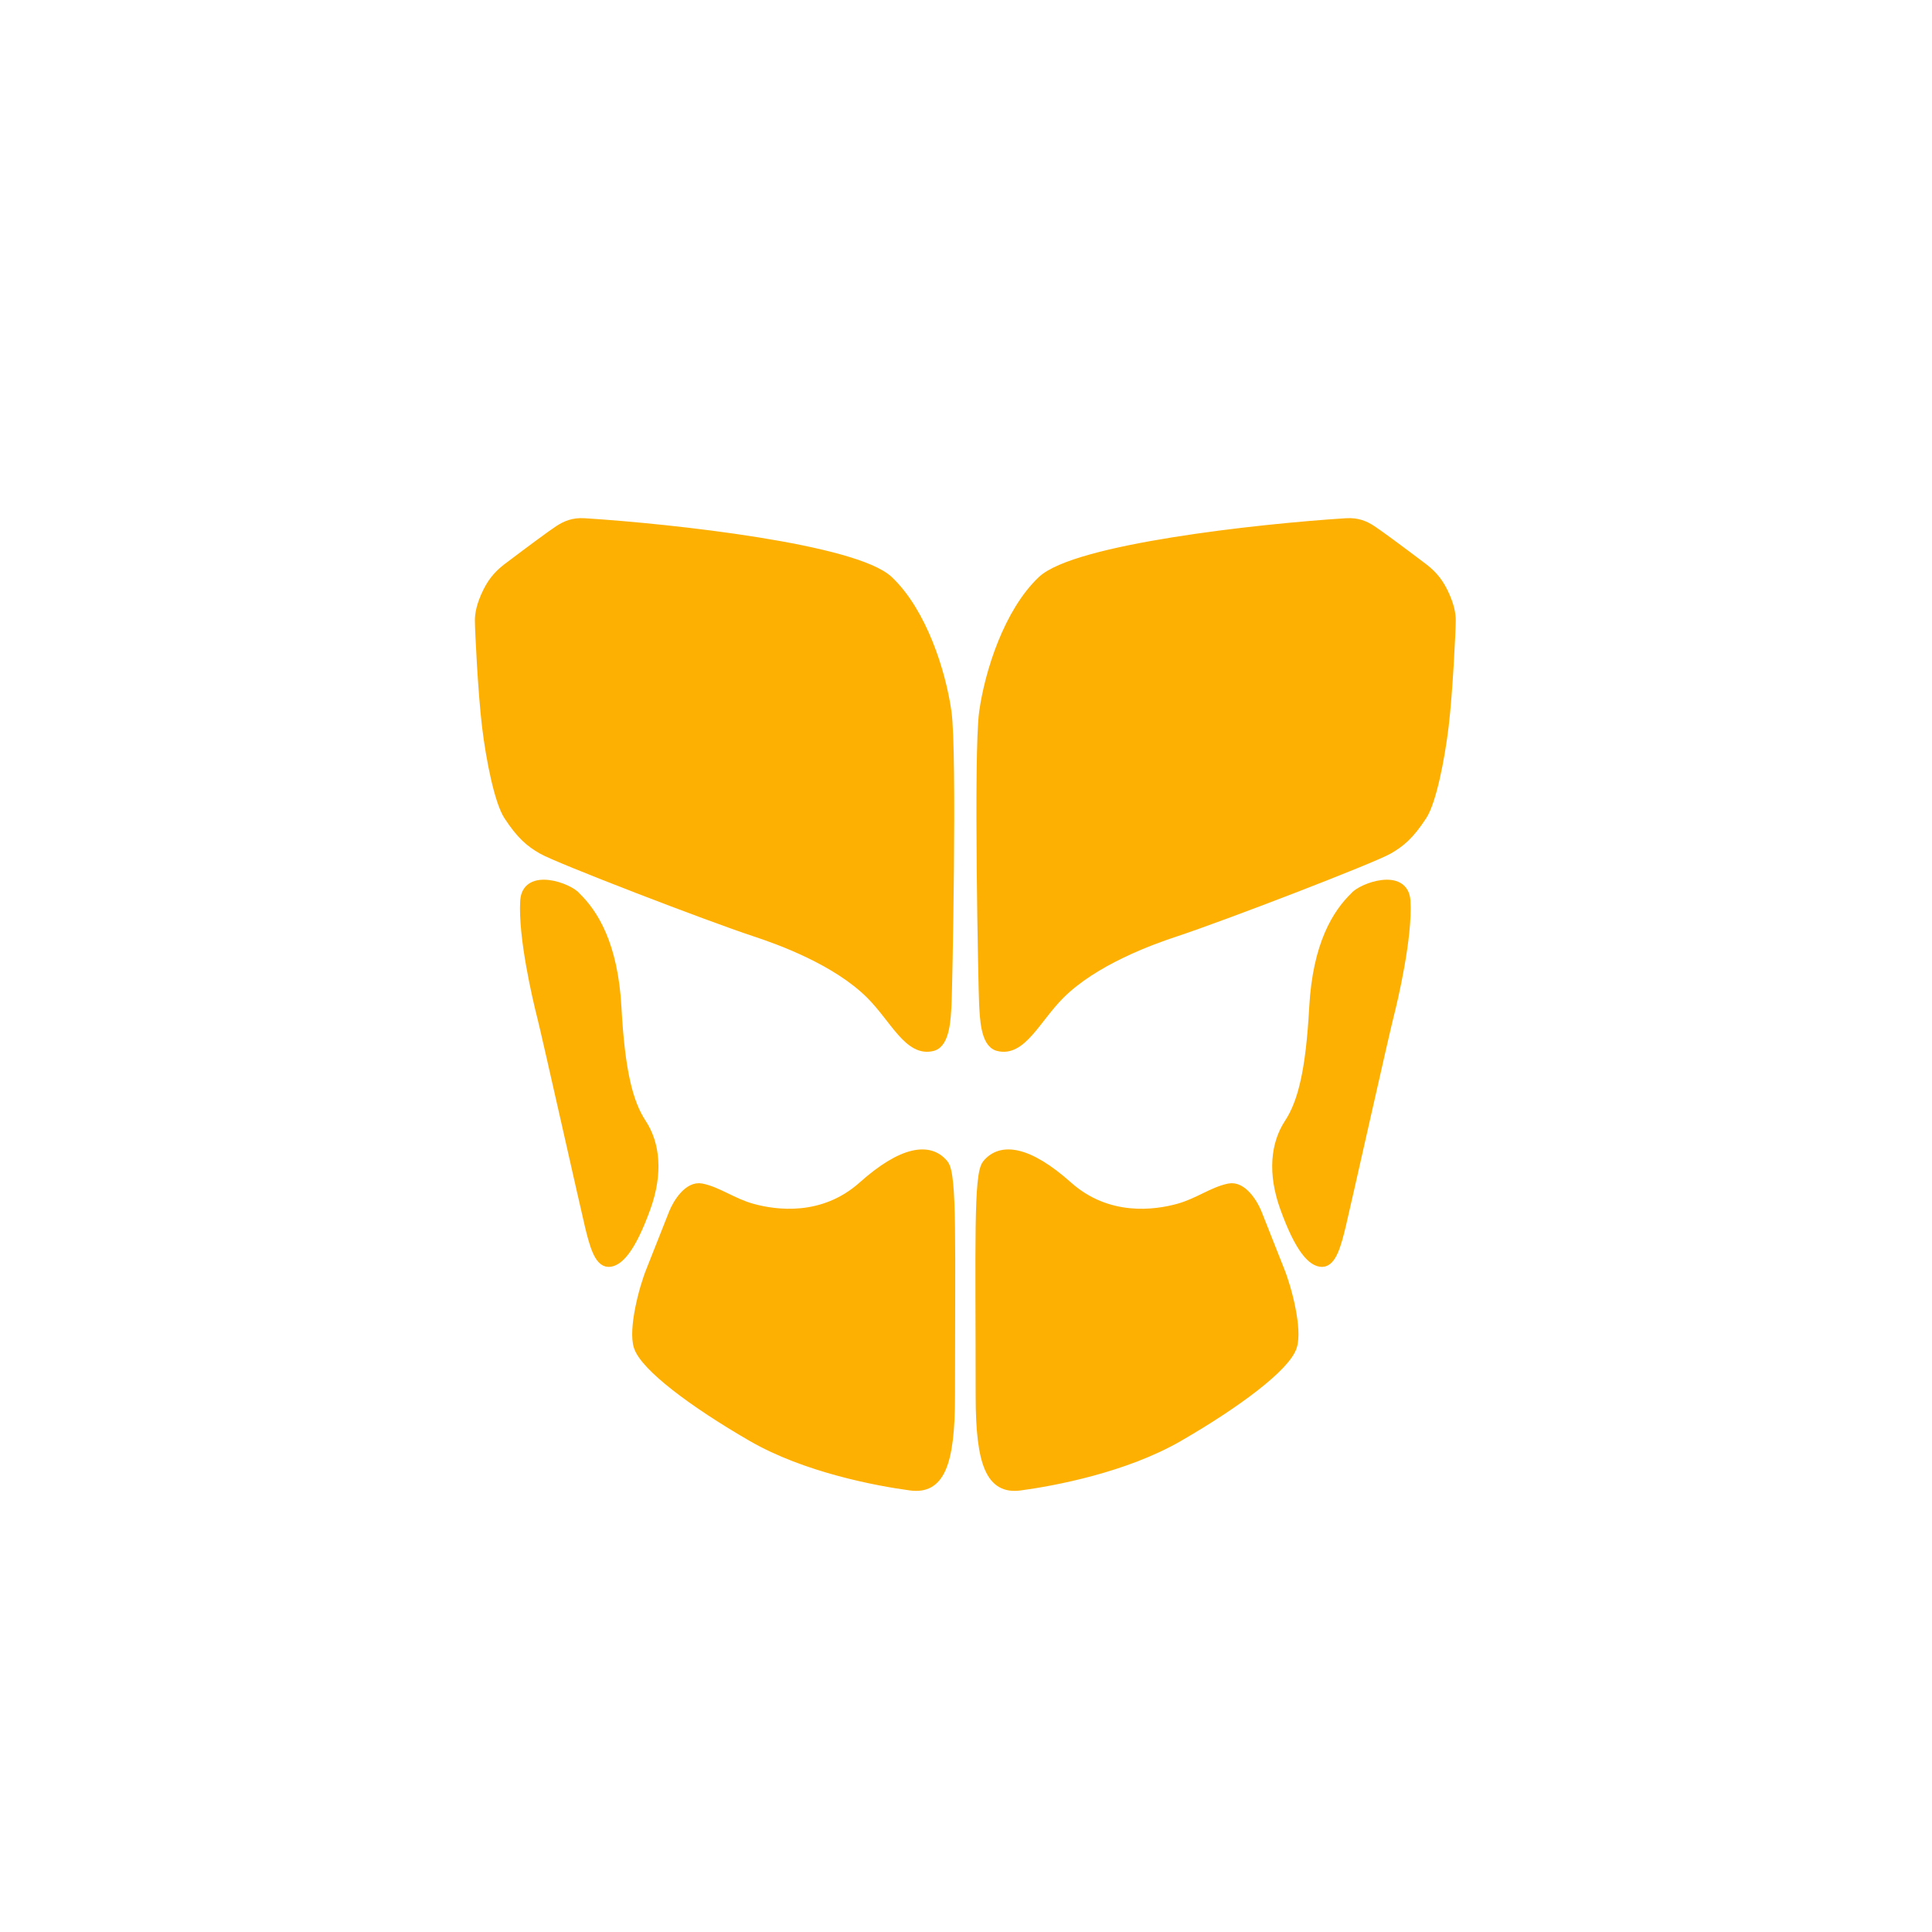
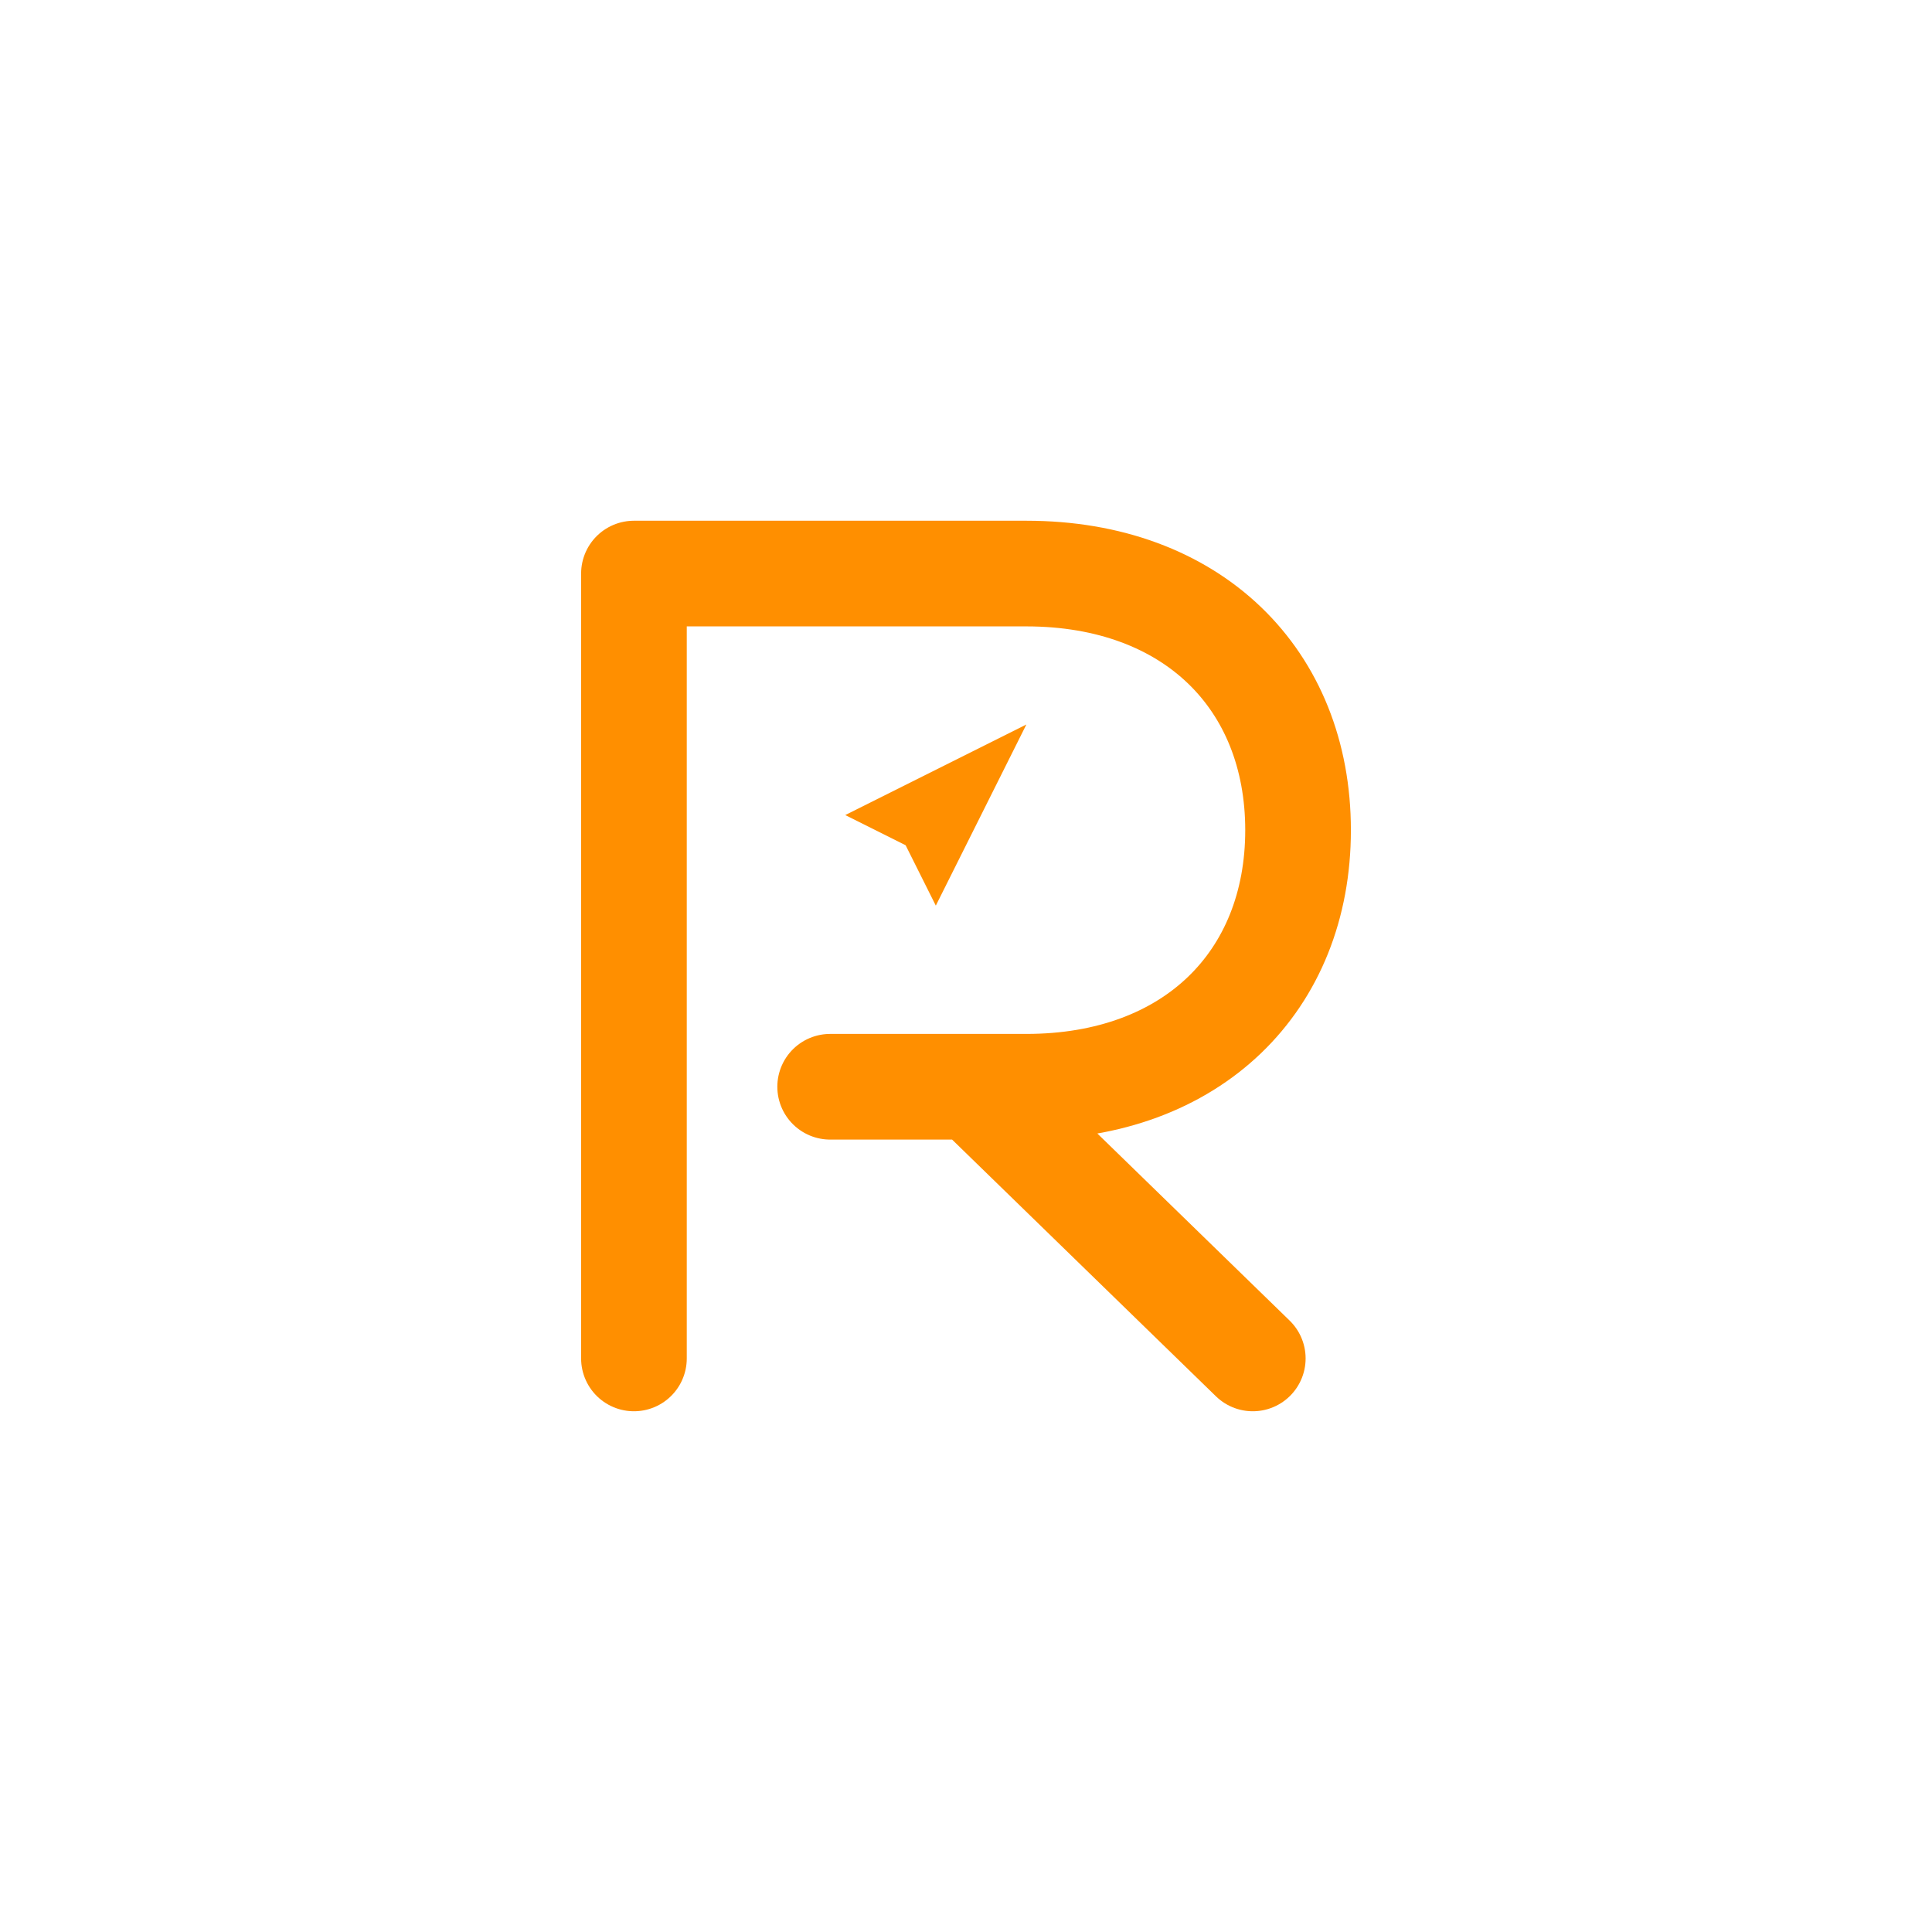
- <svg xmlns="http://www.w3.org/2000/svg" width="1430" height="1430" viewBox="0 0 1430 1430" fill="none">
-   <path d="M700.787 527.197C704.967 556.994 701.348 733.762 700.787 743.426C700.225 753.09 699.74 771.907 690.333 774.431C672.856 779.121 662.205 753.914 644.496 736.179C619.165 710.811 576.592 695.594 559.255 689.873C523.872 678.195 413.301 635.642 401.239 628.668C392.534 623.635 385.774 618.199 376.31 603.703C369.475 593.234 363.218 562.229 360.227 537.264C357.236 512.299 355 466.324 355 459.148C355 455.182 355.804 448.275 361.031 437.806C365.213 429.431 370.279 424.116 377.516 418.881C391.648 408.188 408.719 395.527 413.703 392.306C418.687 389.084 424.157 386.537 432.601 387.071C498.408 391.232 632.996 406.238 657.764 429.753C682.532 453.269 696.606 497.4 700.787 527.197Z" fill="#FDB002" />
-   <path d="M456.478 745.771C459.051 792.802 464.922 816.237 474.974 831.538C485.026 846.839 487.197 868.422 478.19 893.548C466.932 924.956 457.469 934.217 450.447 934.217C443.21 934.217 439.591 920.526 436.374 907.239C433.238 894.283 404.208 764.696 400.992 752.214C397.775 739.731 386.919 693.425 388.527 666.85C389.814 645.589 421.224 657.186 426.322 663.628C439.055 675.977 453.905 698.741 456.478 745.771Z" fill="#FDB002" />
-   <path d="M498.696 897.574L481.809 940.256C476.234 953.944 468.49 984.057 472.561 996.629C477.386 1011.53 513.298 1038.44 556.595 1063.47C596.401 1086.49 649.073 1096.35 674.002 1099.71C695.312 1102.58 703.354 1084.41 703.354 1033.27C703.354 920.526 704.962 869.667 698.529 861.737C688.075 848.852 667.971 851.671 638.619 877.844C609.268 904.017 574.136 899.233 556.595 894.353C542.121 890.326 531.265 881.87 519.202 879.455C509.552 877.522 501.511 890.729 498.696 897.574Z" fill="#FDB002" />
-   <path d="M728.213 527.197C724.033 556.994 727.652 733.762 728.213 743.426C728.775 753.09 729.26 771.907 738.667 774.431C756.144 779.121 766.795 753.914 784.504 736.179C809.835 710.811 852.408 695.594 869.745 689.873C905.128 678.195 1015.7 635.642 1027.76 628.668C1036.47 623.635 1043.23 618.199 1052.69 603.703C1059.53 593.234 1065.78 562.229 1068.77 537.264C1071.76 512.299 1074 466.324 1074 459.148C1074 455.182 1073.2 448.275 1067.97 437.806C1063.79 429.431 1058.72 424.116 1051.48 418.881C1037.35 408.188 1020.28 395.527 1015.3 392.306C1010.31 389.084 1004.84 386.537 996.399 387.071C930.592 391.232 796.004 406.238 771.236 429.753C746.468 453.269 732.394 497.4 728.213 527.197Z" fill="#FDB002" />
-   <path d="M972.522 745.771C969.949 792.802 964.078 816.237 954.026 831.538C943.974 846.839 941.803 868.422 950.81 893.548C962.068 924.956 971.531 934.217 978.553 934.217C985.79 934.217 989.409 920.526 992.626 907.239C995.762 894.283 1024.79 764.696 1028.01 752.214C1031.23 739.731 1042.08 693.425 1040.47 666.85C1039.19 645.589 1007.78 657.186 1002.68 663.628C989.945 675.977 975.095 698.741 972.522 745.771Z" fill="#FDB002" />
-   <path d="M930.304 897.574L947.191 940.256C952.766 953.944 960.51 984.057 956.439 996.629C951.614 1011.53 915.702 1038.44 872.404 1063.47C832.599 1086.49 779.927 1096.35 754.998 1099.71C733.688 1102.58 725.646 1084.41 725.646 1033.27C725.646 920.526 724.038 869.667 730.471 861.737C740.925 848.852 761.029 851.671 790.381 877.844C819.732 904.017 854.864 899.233 872.404 894.353C886.879 890.326 897.735 881.87 909.798 879.455C919.448 877.522 927.489 890.729 930.304 897.574Z" fill="#FDB002" />
-   <path d="M700.787 527.197C704.967 556.994 701.348 733.762 700.787 743.426C700.225 753.09 699.74 771.907 690.333 774.431C672.856 779.121 662.205 753.914 644.496 736.179C619.165 710.811 576.592 695.594 559.255 689.873C523.872 678.195 413.301 635.642 401.239 628.668C392.534 623.635 385.774 618.199 376.31 603.703C369.475 593.234 363.218 562.229 360.227 537.264C357.236 512.299 355 466.324 355 459.148C355 455.182 355.804 448.275 361.031 437.806C365.213 429.431 370.279 424.116 377.516 418.881C391.648 408.188 408.719 395.527 413.703 392.306C418.687 389.084 424.157 386.537 432.601 387.071C498.408 391.232 632.996 406.238 657.764 429.753C682.532 453.269 696.606 497.4 700.787 527.197Z" stroke="#FDB002" stroke-width="7" />
-   <path d="M456.478 745.771C459.051 792.802 464.922 816.237 474.974 831.538C485.026 846.839 487.197 868.422 478.19 893.548C466.932 924.956 457.469 934.217 450.447 934.217C443.21 934.217 439.591 920.526 436.374 907.239C433.238 894.283 404.208 764.696 400.992 752.214C397.775 739.731 386.919 693.425 388.527 666.85C389.814 645.589 421.224 657.186 426.322 663.628C439.055 675.977 453.905 698.741 456.478 745.771Z" stroke="#FDB002" stroke-width="7" />
-   <path d="M498.696 897.574L481.809 940.256C476.234 953.944 468.49 984.057 472.561 996.629C477.386 1011.53 513.298 1038.44 556.595 1063.47C596.401 1086.49 649.073 1096.35 674.002 1099.71C695.312 1102.58 703.354 1084.41 703.354 1033.27C703.354 920.526 704.962 869.667 698.529 861.737C688.075 848.852 667.971 851.671 638.619 877.844C609.268 904.017 574.136 899.233 556.595 894.353C542.121 890.326 531.265 881.87 519.202 879.455C509.552 877.522 501.511 890.729 498.696 897.574Z" stroke="#FDB002" stroke-width="7" />
-   <path d="M728.213 527.197C724.033 556.994 727.652 733.762 728.213 743.426C728.775 753.09 729.26 771.907 738.667 774.431C756.144 779.121 766.795 753.914 784.504 736.179C809.835 710.811 852.408 695.594 869.745 689.873C905.128 678.195 1015.7 635.642 1027.76 628.668C1036.47 623.635 1043.23 618.199 1052.69 603.703C1059.53 593.234 1065.78 562.229 1068.77 537.264C1071.76 512.299 1074 466.324 1074 459.148C1074 455.182 1073.2 448.275 1067.97 437.806C1063.79 429.431 1058.72 424.116 1051.48 418.881C1037.35 408.188 1020.28 395.527 1015.3 392.306C1010.31 389.084 1004.84 386.537 996.399 387.071C930.592 391.232 796.004 406.238 771.236 429.753C746.468 453.269 732.394 497.4 728.213 527.197Z" stroke="#FDB002" stroke-width="7" />
-   <path d="M972.522 745.771C969.949 792.802 964.078 816.237 954.026 831.538C943.974 846.839 941.803 868.422 950.81 893.548C962.068 924.956 971.531 934.217 978.553 934.217C985.79 934.217 989.409 920.526 992.626 907.239C995.762 894.283 1024.79 764.696 1028.01 752.214C1031.23 739.731 1042.08 693.425 1040.47 666.85C1039.19 645.589 1007.78 657.186 1002.68 663.628C989.945 675.977 975.095 698.741 972.522 745.771Z" stroke="#FDB002" stroke-width="7" />
-   <path d="M930.304 897.574L947.191 940.256C952.766 953.944 960.51 984.057 956.439 996.629C951.614 1011.53 915.702 1038.44 872.404 1063.47C832.599 1086.49 779.927 1096.35 754.998 1099.71C733.688 1102.58 725.646 1084.41 725.646 1033.27C725.646 920.526 724.038 869.667 730.471 861.737C740.925 848.852 761.029 851.671 790.381 877.844C819.732 904.017 854.864 899.233 872.404 894.353C886.879 890.326 897.735 881.87 909.798 879.455C919.448 877.522 927.489 890.729 930.304 897.574Z" stroke="#FDB002" stroke-width="7" />
+ <svg xmlns="http://www.w3.org/2000/svg" width="512" height="512" viewBox="0 0 512 512">
+   <path d="M168 360V152H272C316 152 344 180 344 220C344 260 316 288 272 288H220M258 288L332 360" fill="none" stroke="#FF8F00" stroke-width="28" stroke-linecap="round" stroke-linejoin="round" />
+   <path d="M224 216L272 192L248 240L240 224Z" fill="#FF8F00" />
</svg>
